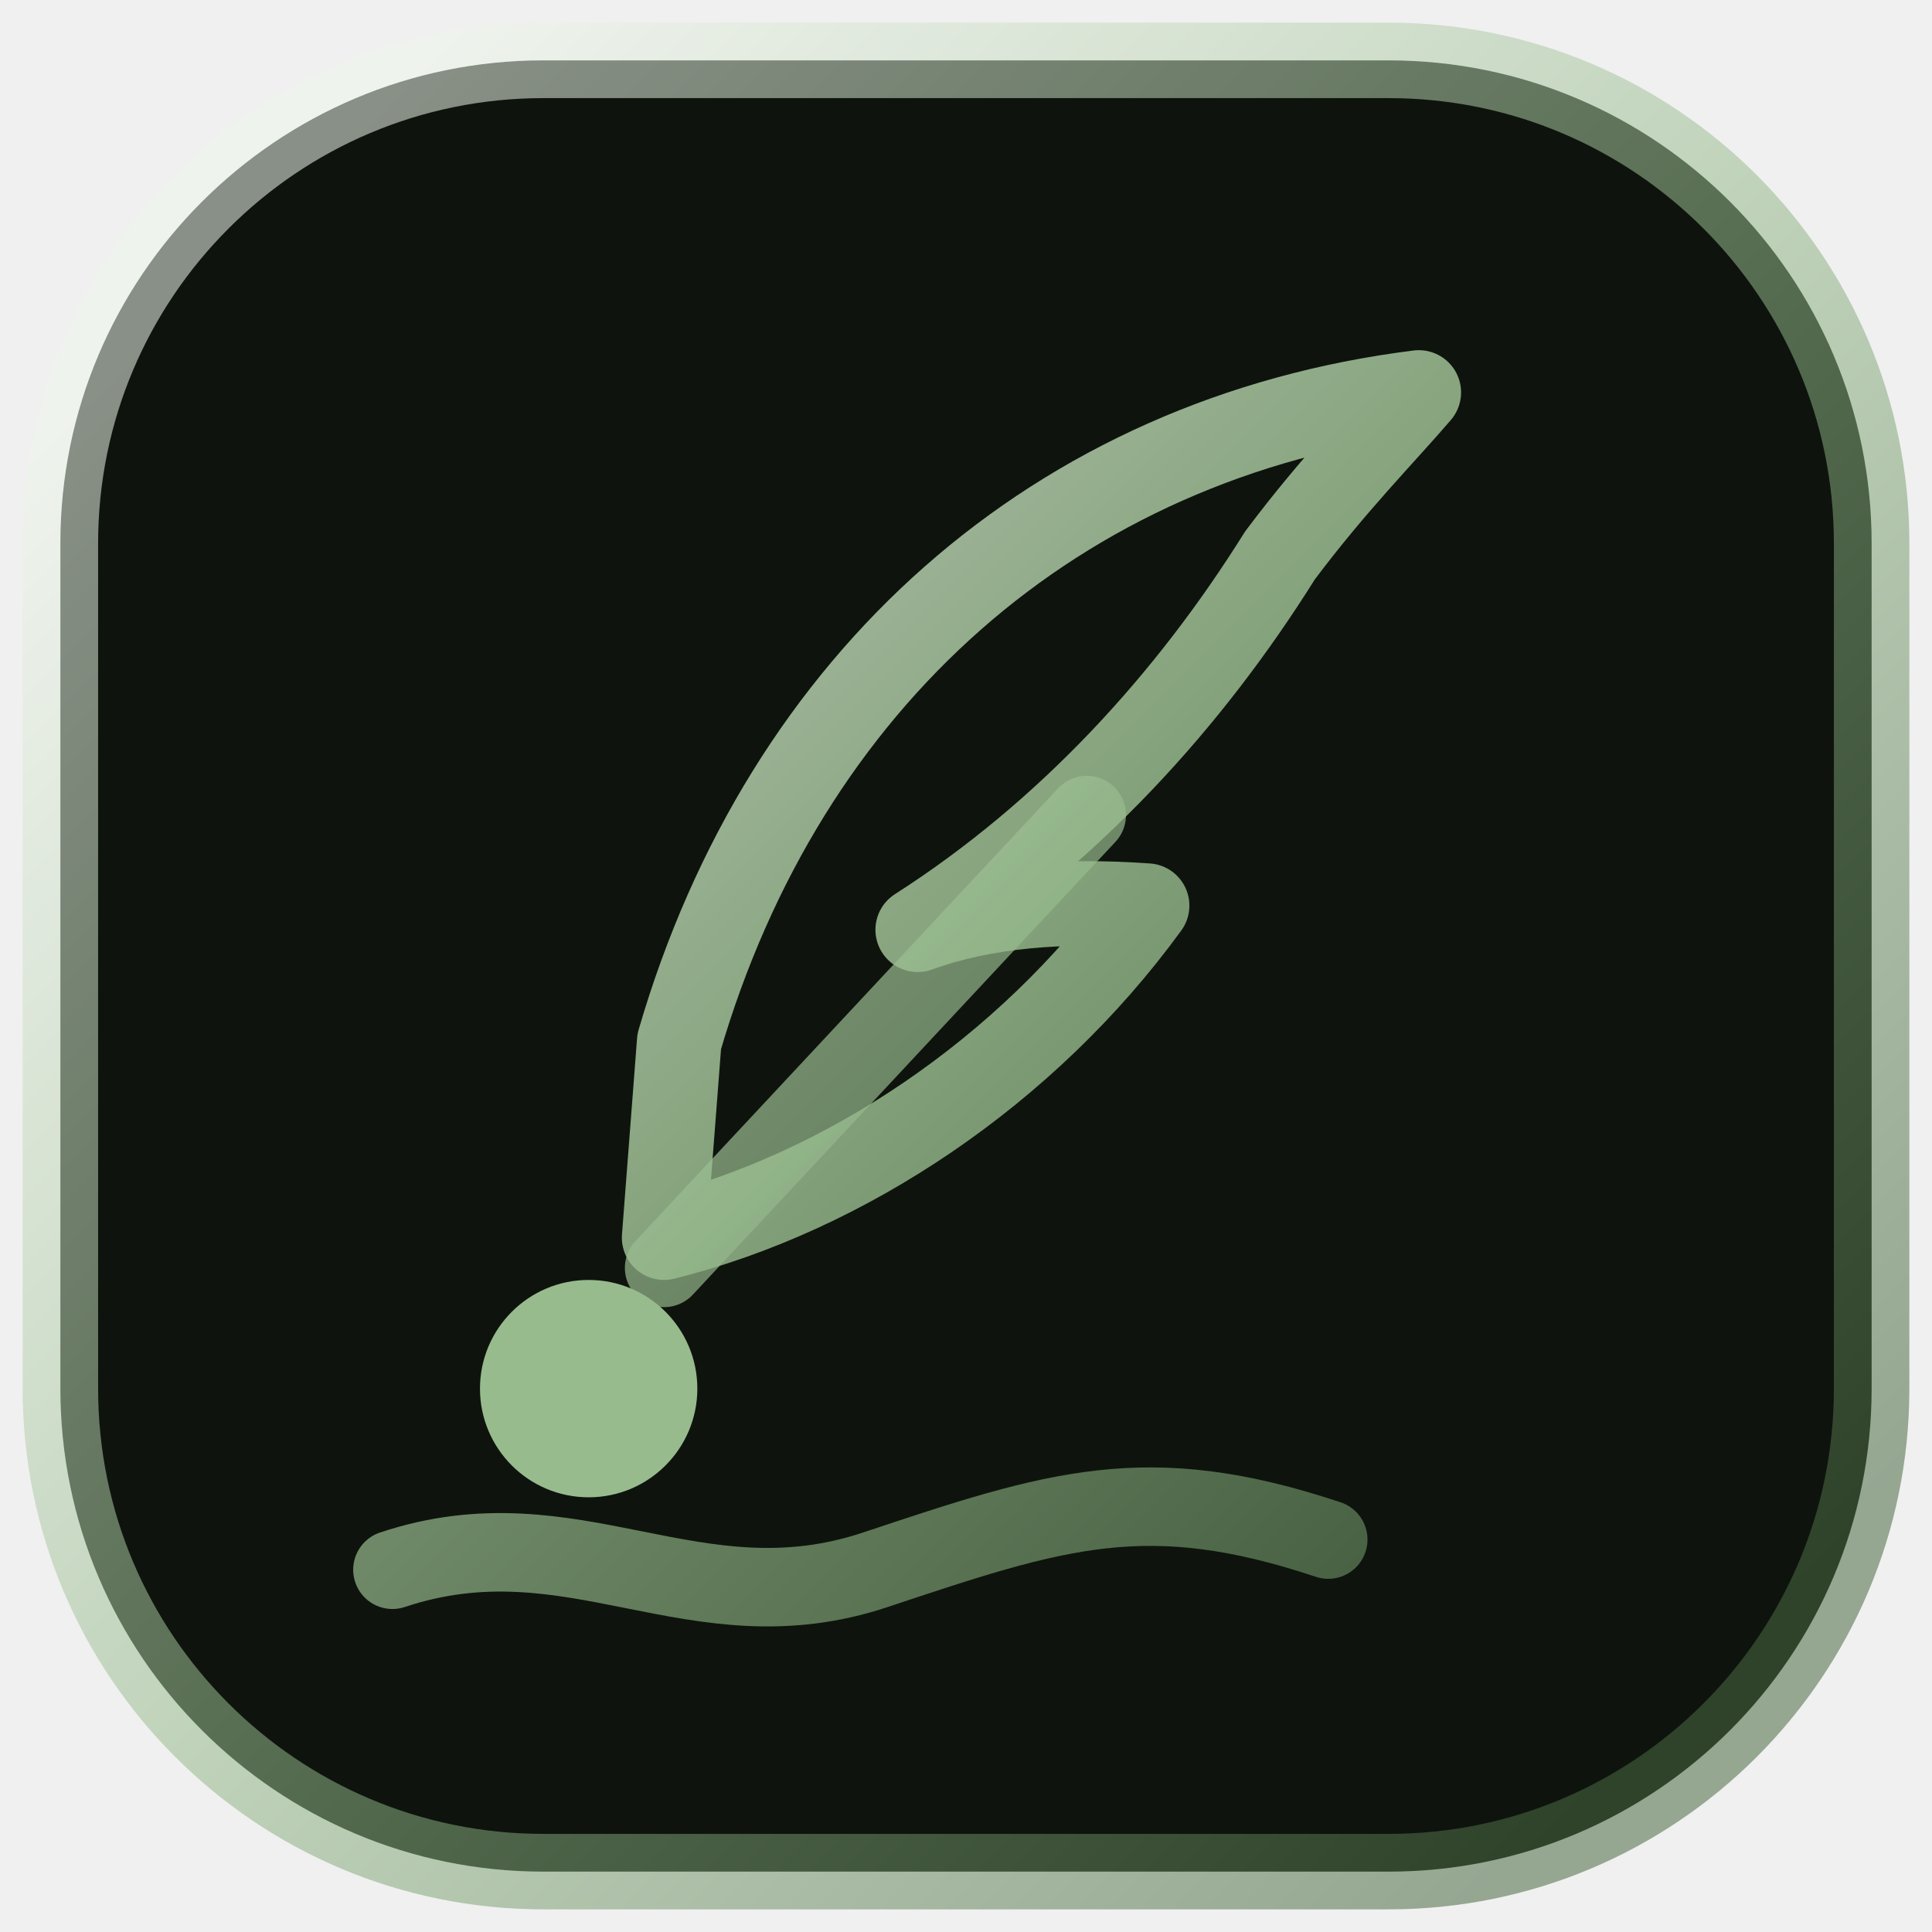
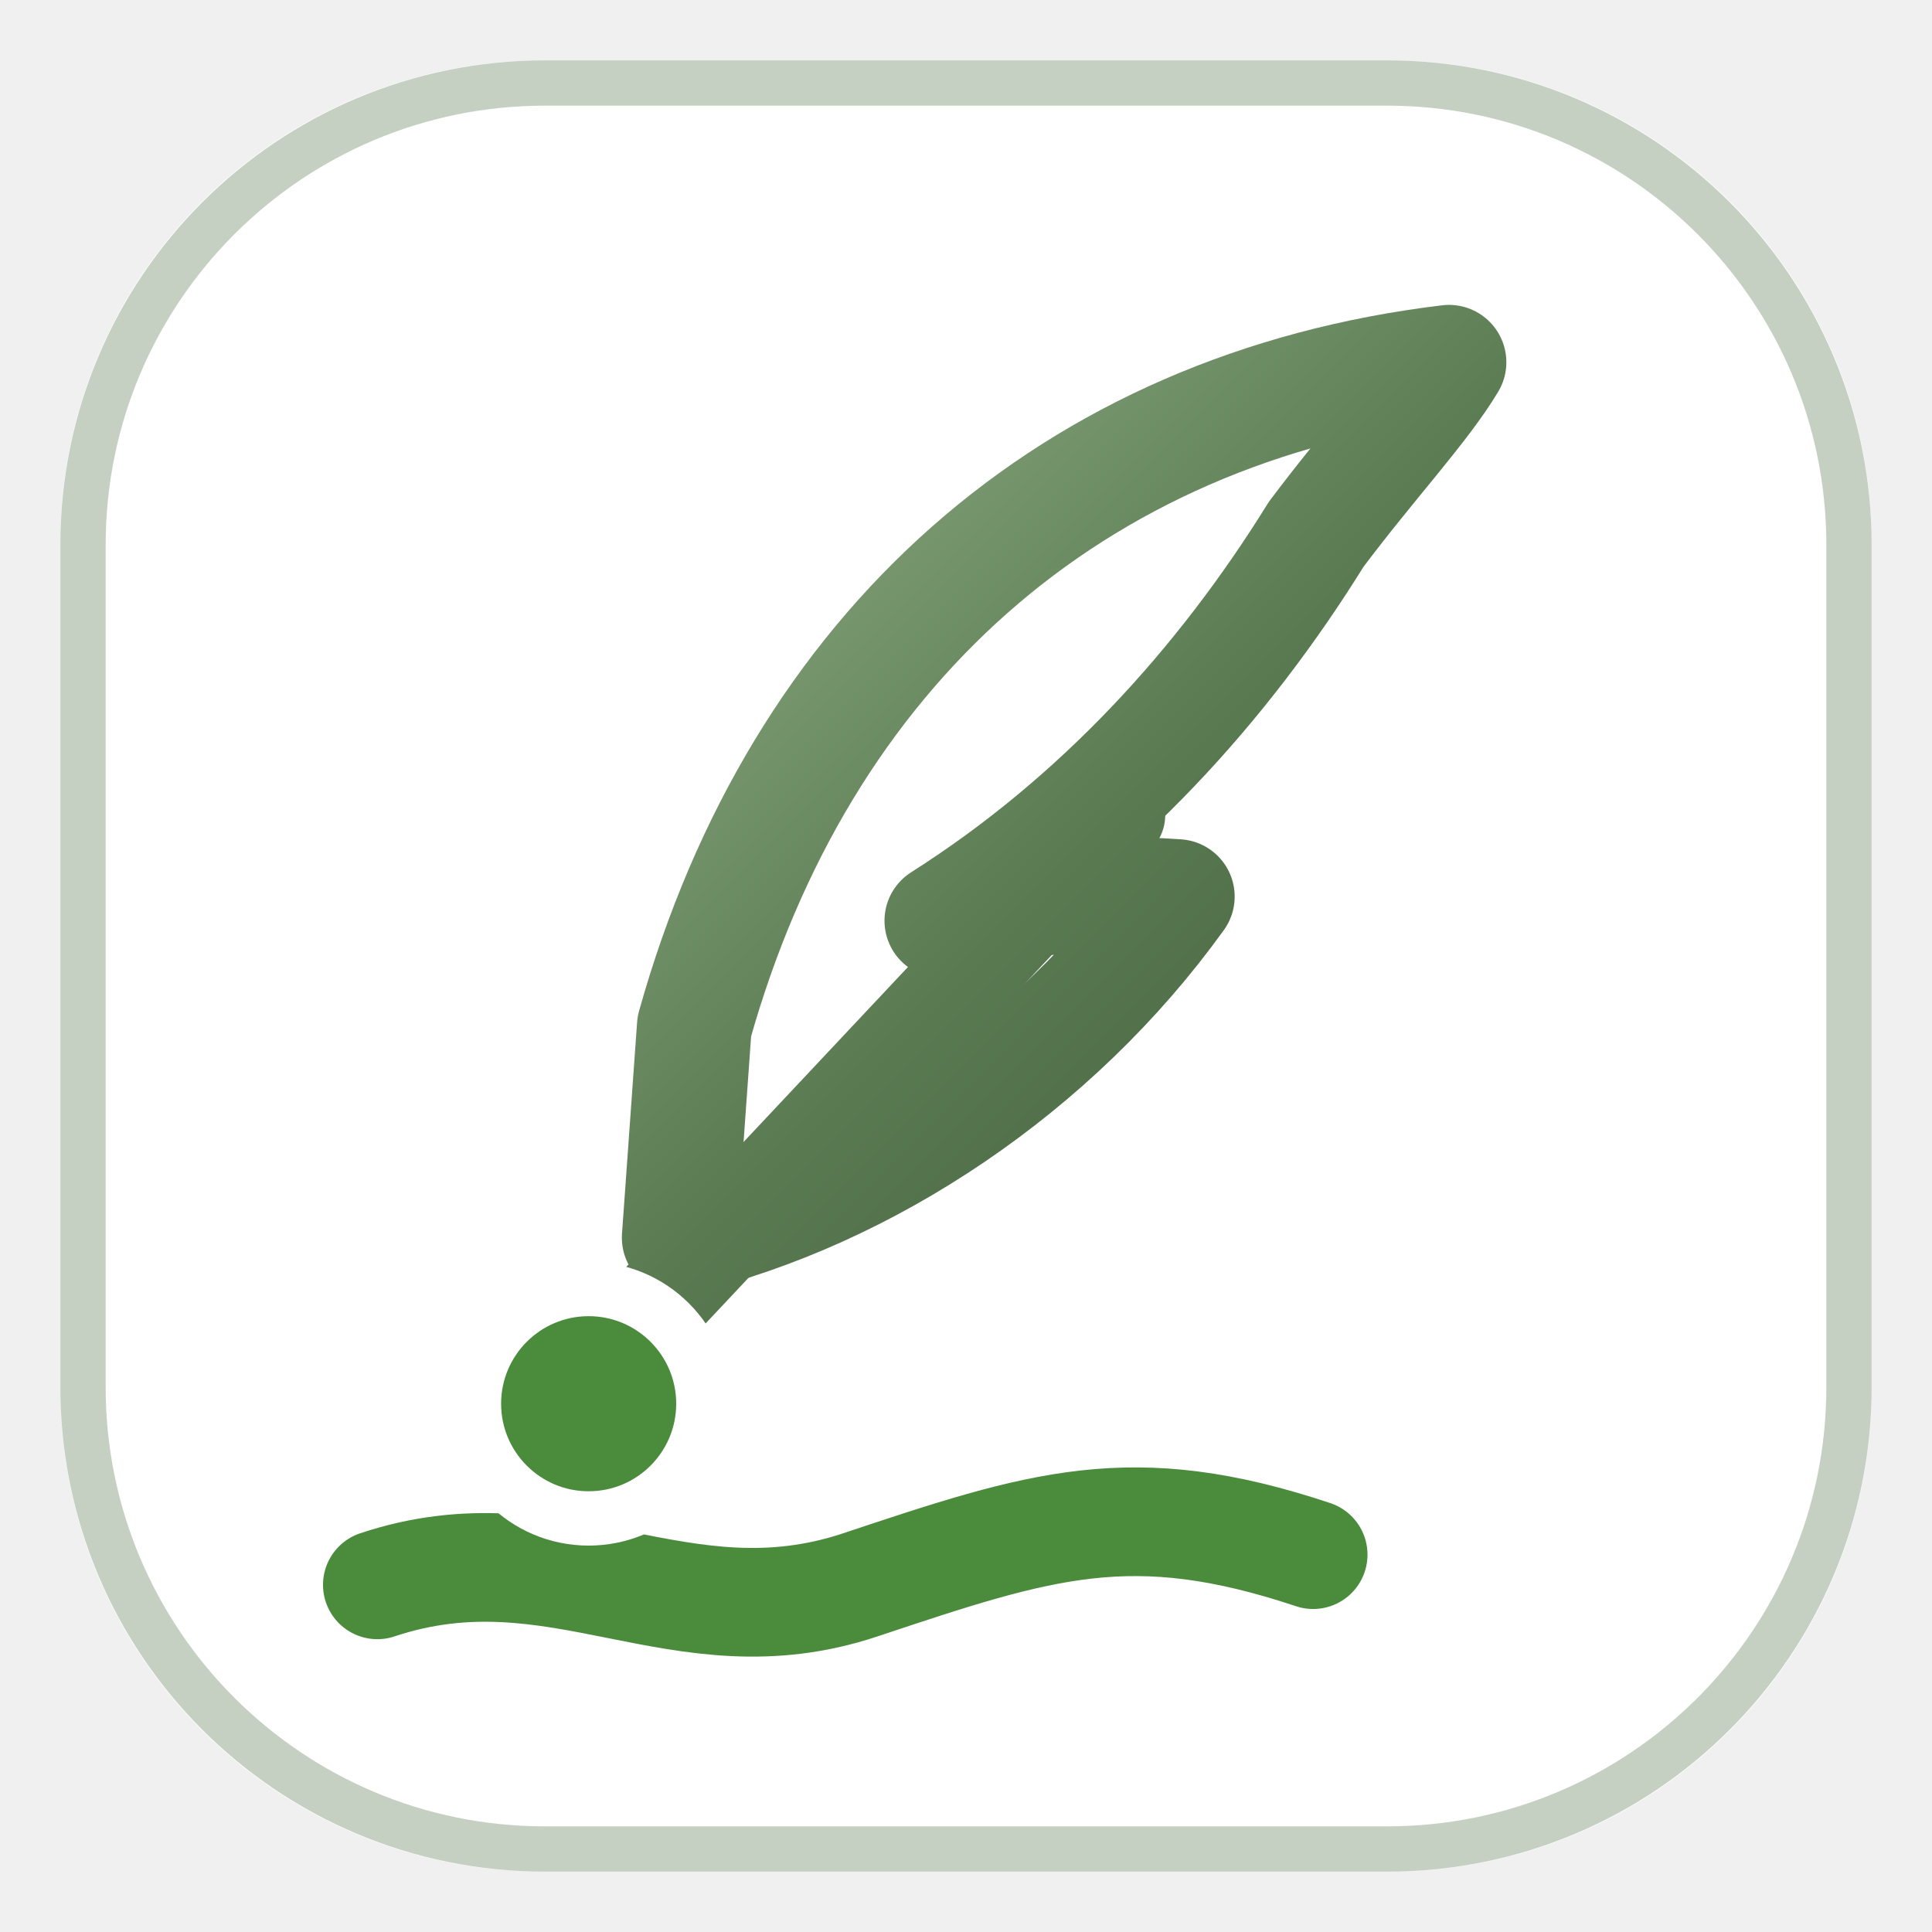
- <svg xmlns="http://www.w3.org/2000/svg" viewBox="0 0 64 64" width="64" height="64" role="img" aria-label="nexdiary">
+ <svg xmlns="http://www.w3.org/2000/svg" viewBox="0 0 64 64" width="64" height="64">
  <defs>
-     <linearGradient id="nexdiary-g" gradientUnits="userSpaceOnUse" x1="8" y1="8" x2="56" y2="56">
-       <stop offset="0" stop-color="#eef5ea" />
-       <stop offset=".5" stop-color="#98bb8e" />
-       <stop offset="1" stop-color="#4a6a43" />
+     <linearGradient id="g" gradientUnits="userSpaceOnUse" x1="10" y1="10" x2="54" y2="54">
+       <stop offset="0" stop-color="#a9c79f" />
+       <stop offset=".5" stop-color="#5a7a52" />
+       <stop offset="1" stop-color="#2f4a2a" />
    </linearGradient>
  </defs>
-   <rect x="2" y="2" width="60" height="60" rx="16" fill="#0e140d" />
-   <rect x="2" y="2" width="60" height="60" rx="16" fill="none" stroke="url(#nexdiary-g)" stroke-width="2.5" stroke-opacity=".55" />
-   <path d="M47 13c-12 1.5-21 9.5-24.5 21.5L22 41c6-1.5 12-5.5 16-11-2.8-.2-5.4 0-7.6.8 5-3.2 9-7.6 12-12.4 1.8-2.4 3.4-4 4.6-5.4z" fill="none" stroke="url(#nexdiary-g)" stroke-width="2.8" stroke-linejoin="round" stroke-opacity=".85" />
-   <path d="M22 42 36 27" fill="none" stroke="url(#nexdiary-g)" stroke-width="2.6" stroke-linecap="round" stroke-opacity=".7" />
-   <path d="M13 52c6-2 10 2 16 0s9-3 15-1" fill="none" stroke="url(#nexdiary-g)" stroke-width="2.6" stroke-linecap="round" stroke-opacity=".7" />
-   <circle cx="19.5" cy="46" r="3.6" fill="#98bb8e" />
+   <rect x="2" y="2" width="60" height="60" rx="16" fill="#fff" />
+   <rect x="2.75" y="2.75" width="58.5" height="58.5" rx="15.3" fill="none" stroke="#5a7a52" stroke-opacity="0.35" stroke-width="1.5" />
+   <path d="M48 12c-12.5 1.5-21.5 9.5-25 22l-.5 7c6.2-1.5 12.4-5.6 16.5-11.3-2.9-.2-5.6 0-7.8.8 5.2-3.3 9.3-7.8 12.4-12.8 1.8-2.4 3.5-4.2 4.4-5.7z" fill="#fff" stroke="url(#g)" stroke-width="3.8" stroke-linejoin="round" />
+   <path d="M21.5 43.5 37 27" stroke="url(#g)" stroke-width="3.2" stroke-linecap="round" />
+   <path d="M12.5 52.5c6-2 10 2 16 0s9-3 15-1" fill="none" stroke="#4a8c3c" stroke-width="3.6" stroke-linecap="round" />
+   <circle cx="19.5" cy="46.5" r="3.8" fill="#4a8c3c" stroke="#fff" stroke-width="1.8" />
</svg>
